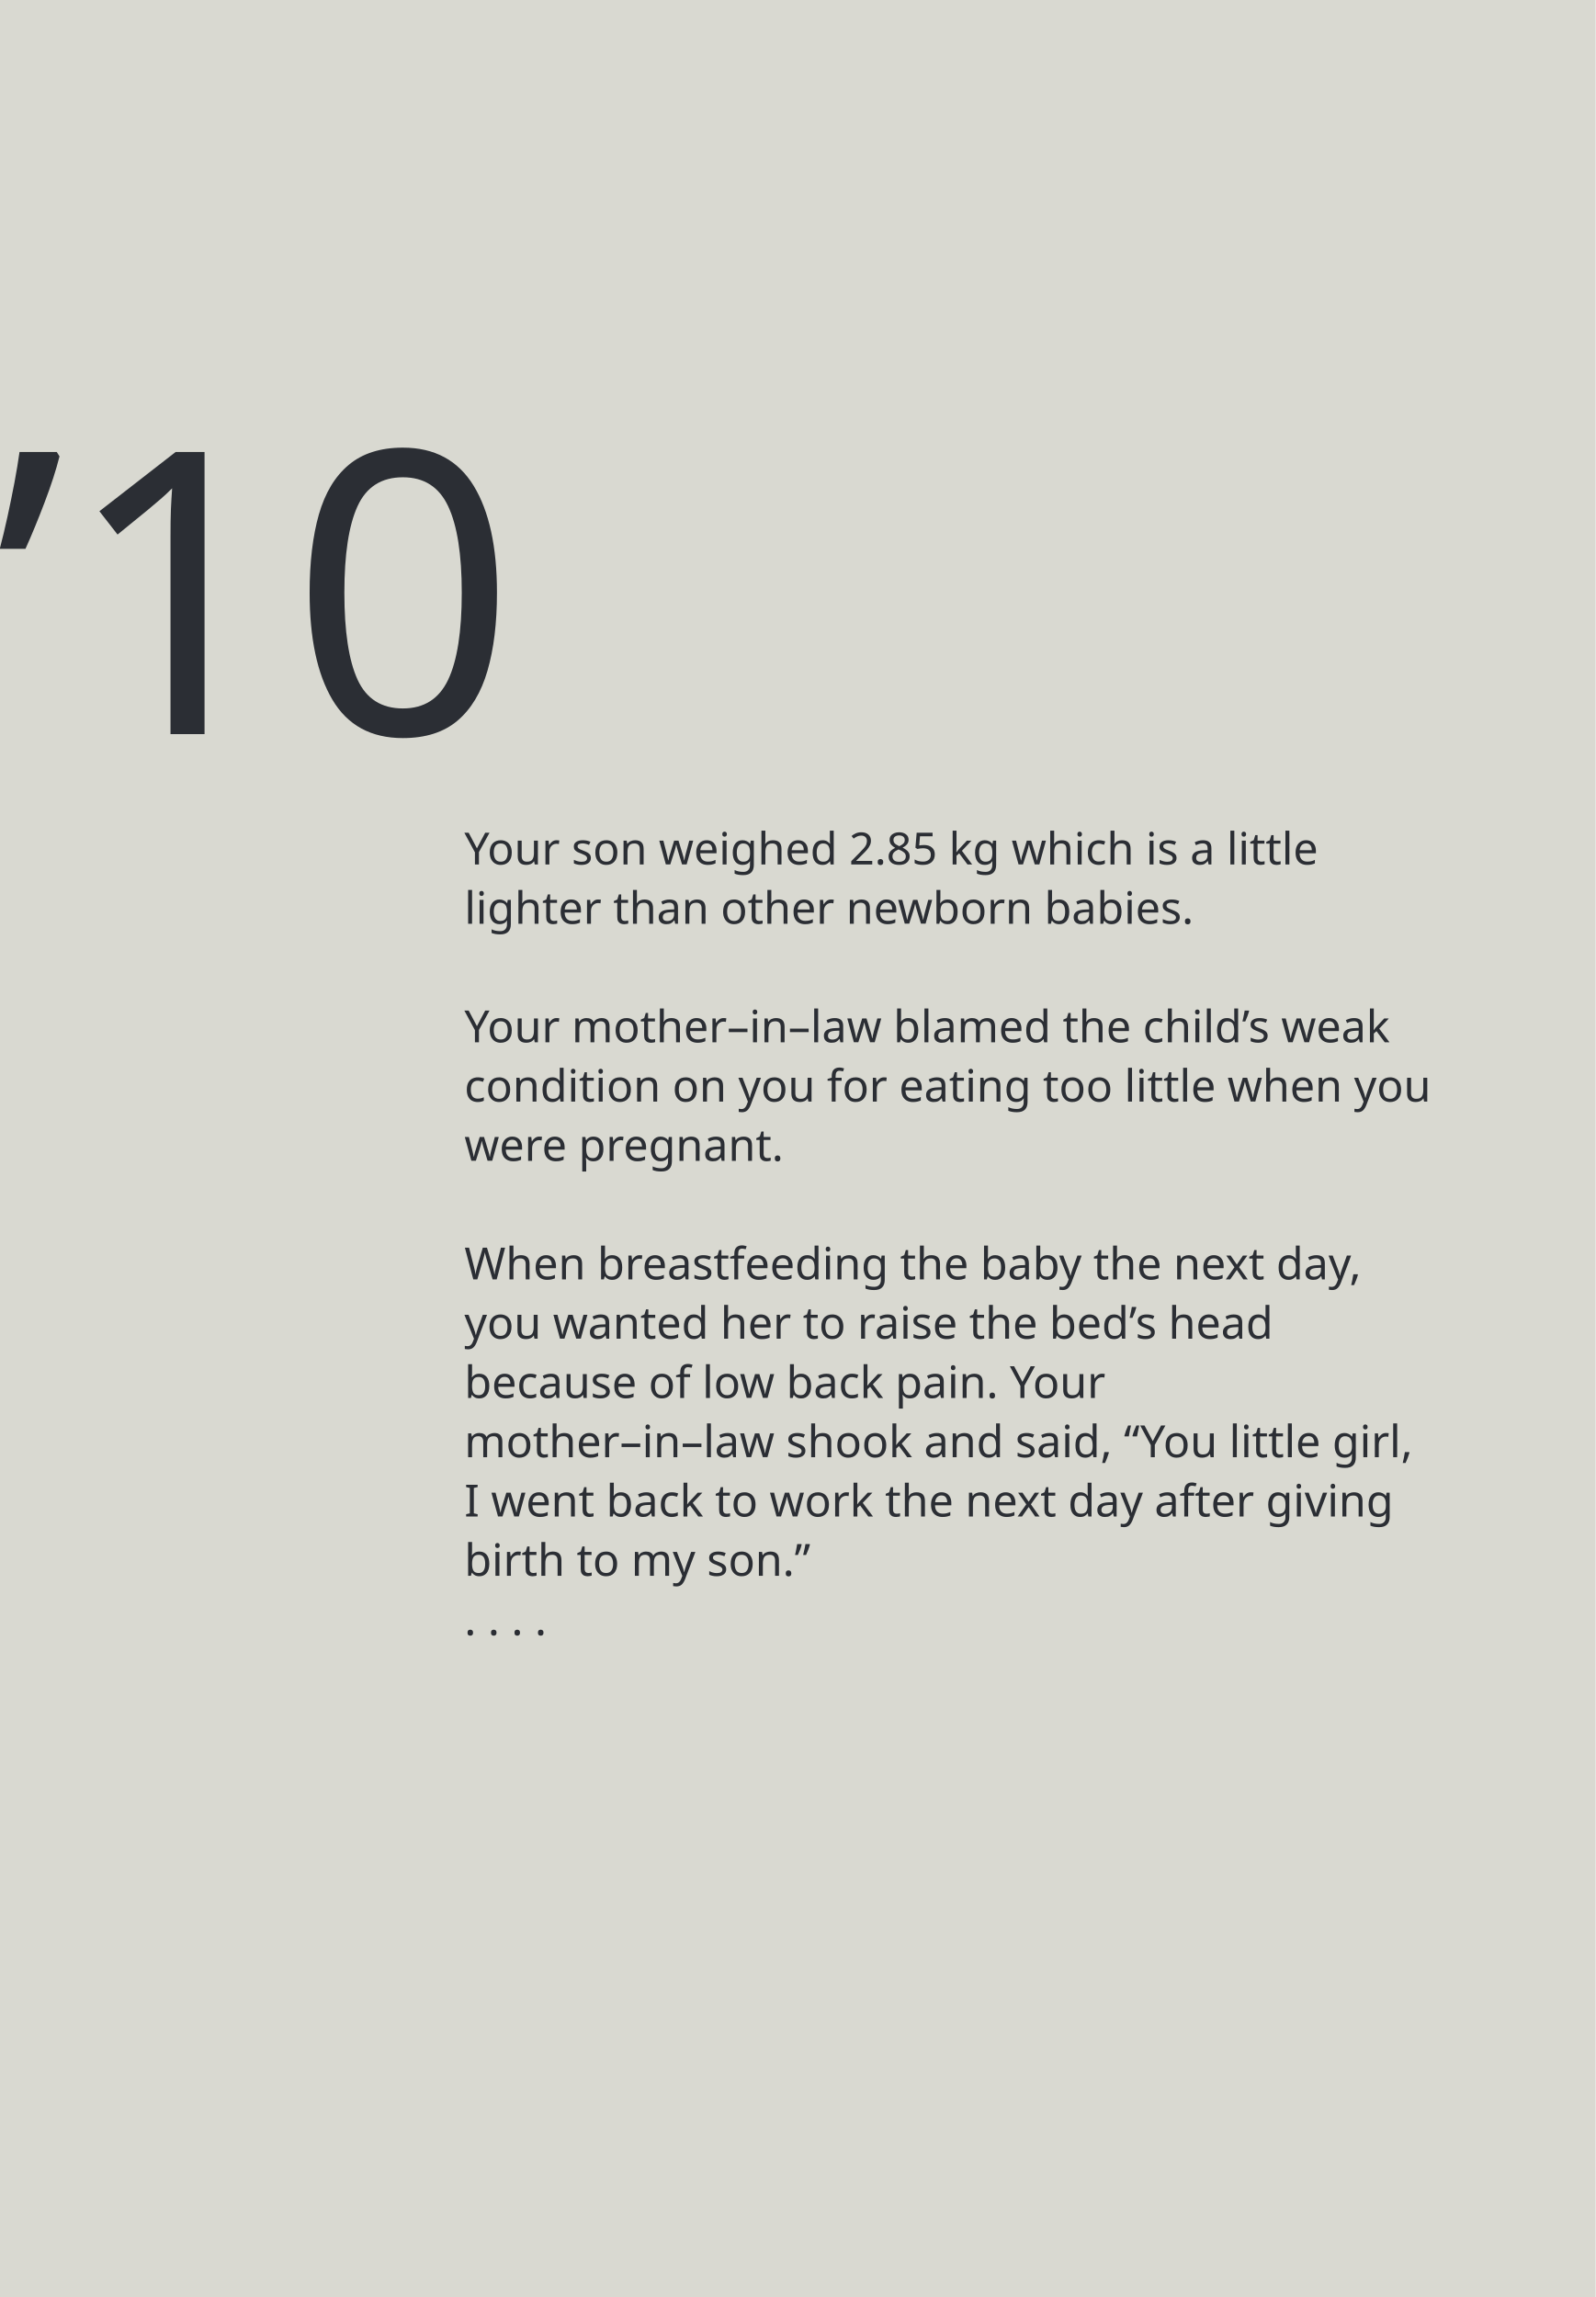
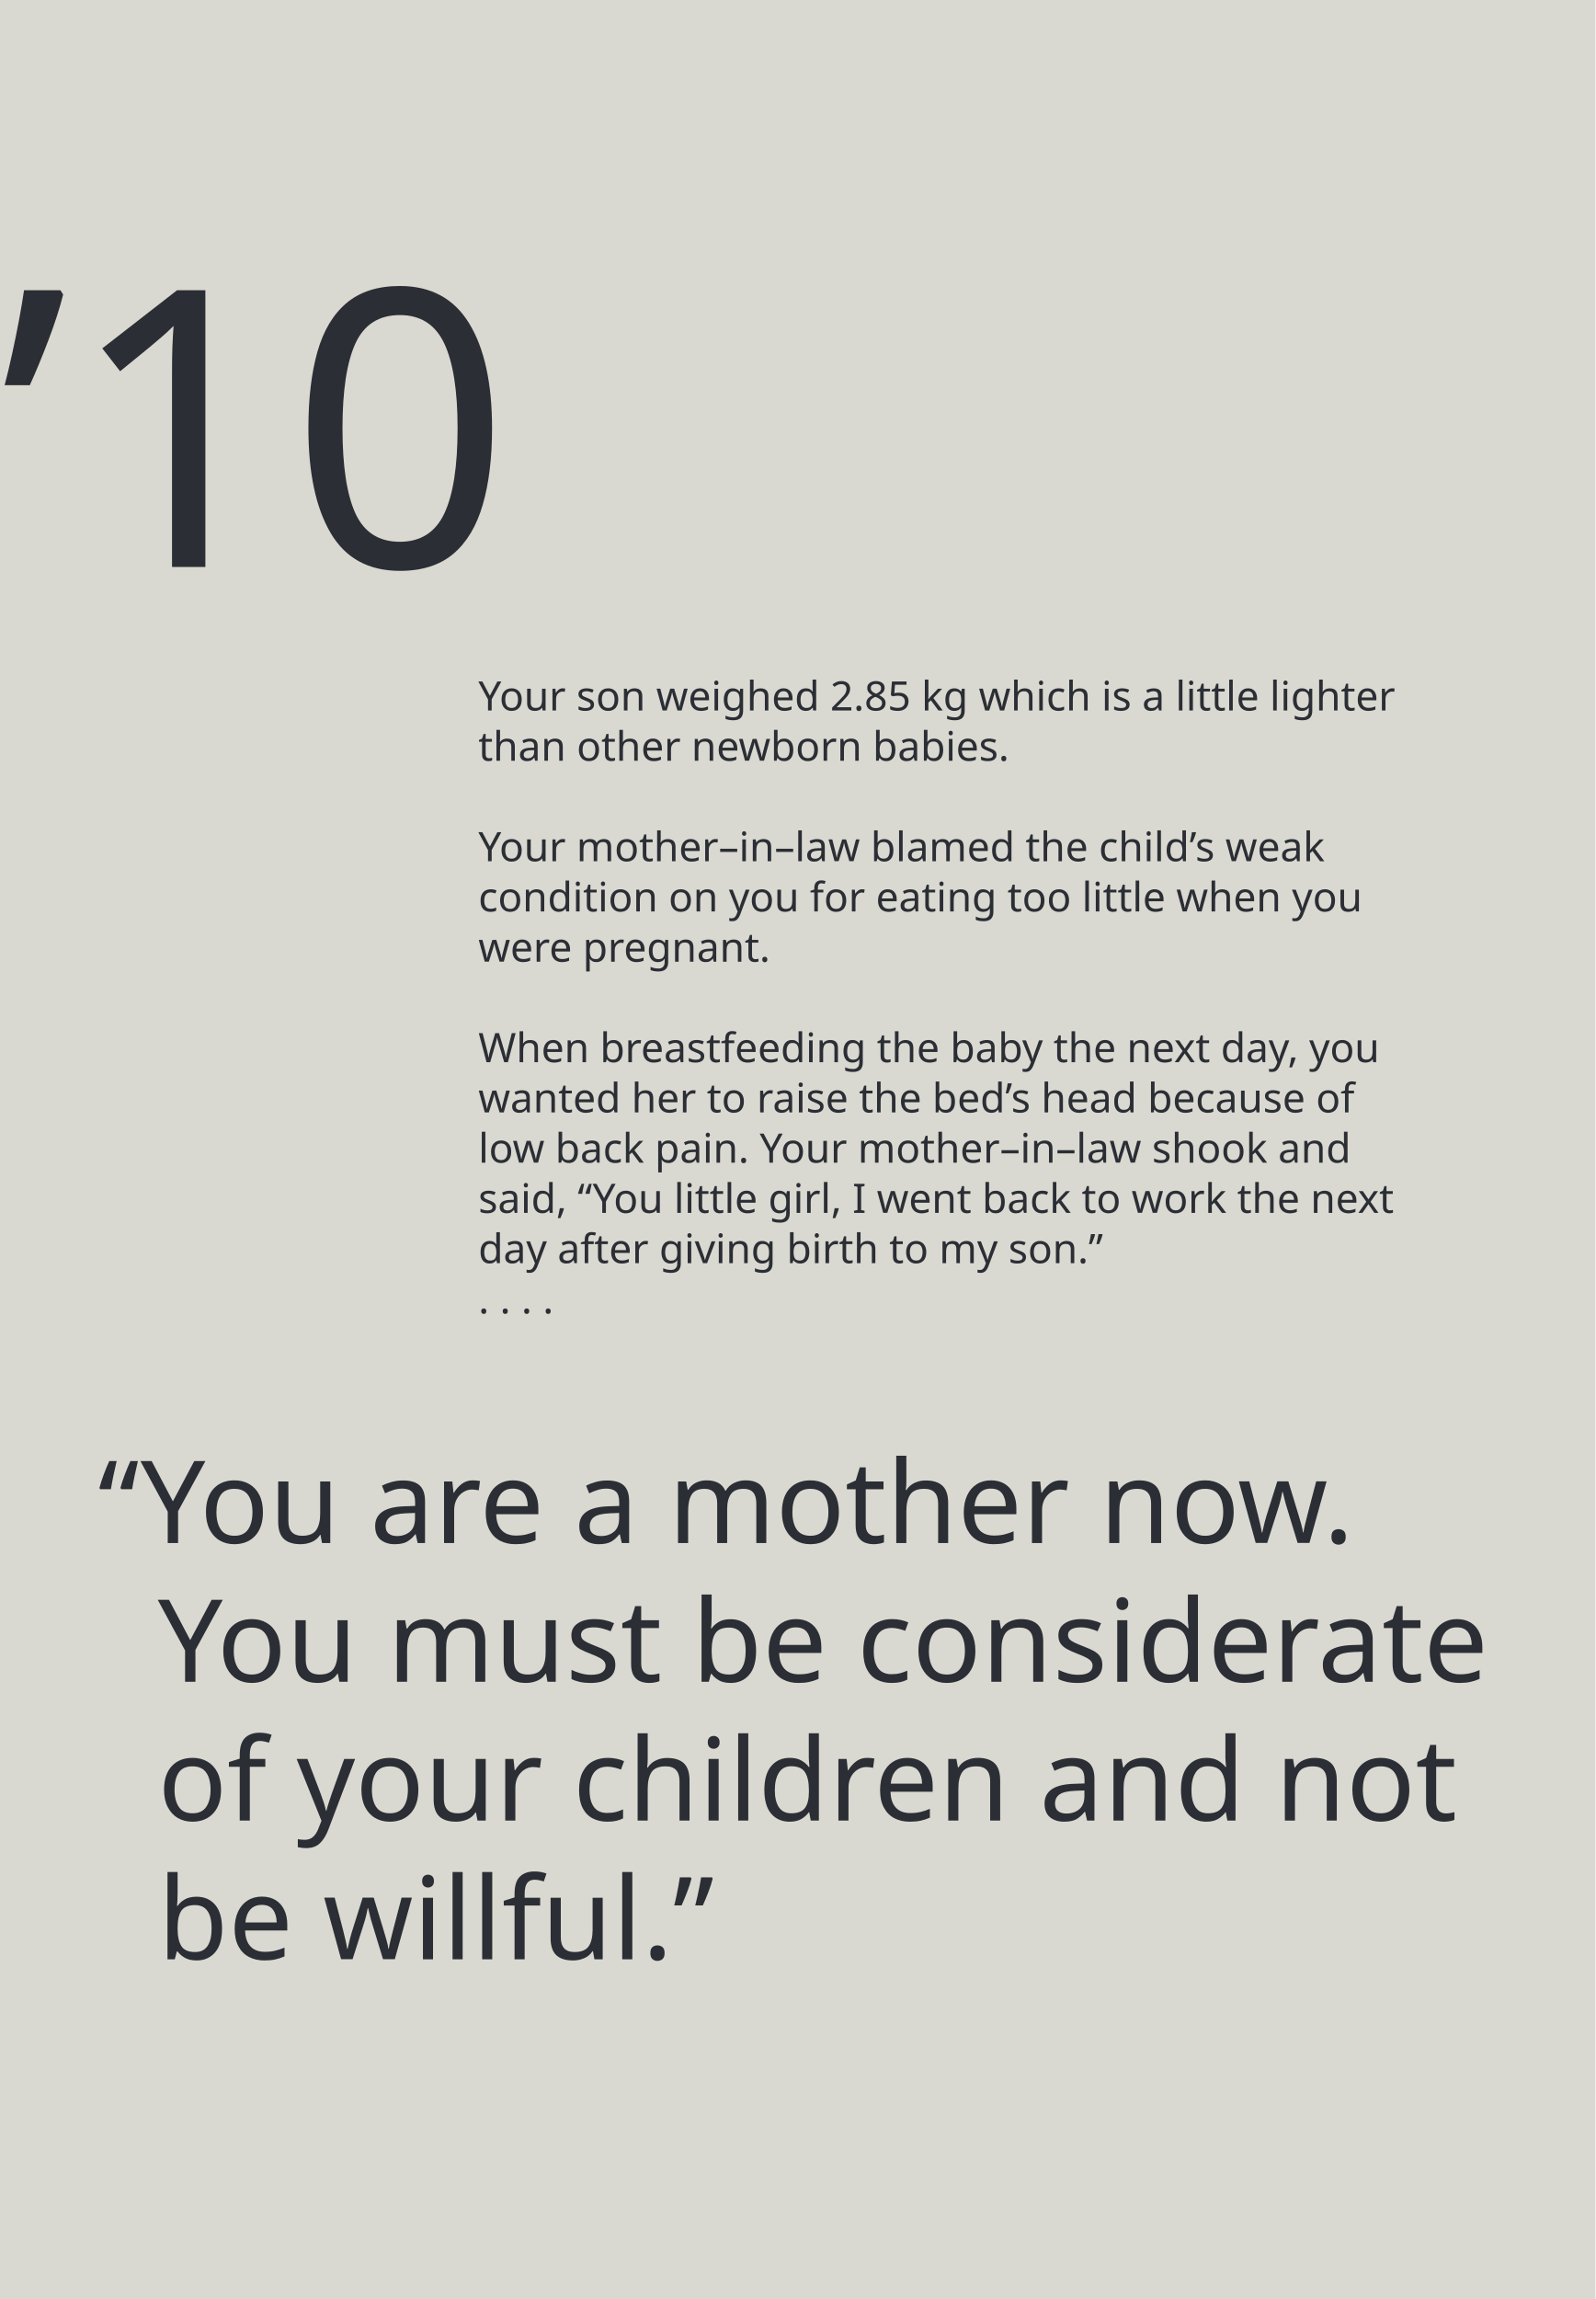
- <svg xmlns="http://www.w3.org/2000/svg" width="323" height="465" viewBox="0 0 323 465">
+ <svg xmlns="http://www.w3.org/2000/svg" width="667" height="961" viewBox="0 0 667 961">
  <defs>
    <style>
      .cls-1 {
        clip-path: url(#clip-Artboard_59);
      }

      .cls-2 {
        fill: #d9d9d1;
      }

-       .cls-3, .cls-4, .cls-5, .cls-7 {
+       .cls-3, .cls-4, .cls-6, .cls-7, .cls-8 {
        fill: #2b2e34;
      }

      .cls-3 {
        font-size: 11px;
      }

      .cls-3, .cls-4 {
        font-family: NeueHaasUnicaW1G-Regular, Neue Haas Unica W1G;
      }

      .cls-4 {
-         font-size: 9px;
+         font-size: 17px;
      }

      .cls-5 {
-         font-size: 80px;
+         fill: none;
+         stroke: #2b2e34;
+       }
+ 
+       .cls-6 {
+         font-size: 18px;
+       }
+ 
+       .cls-6, .cls-8 {
+         font-family: KeplerStd-Medium, Kepler Std;
+         font-weight: 500;
+       }
+ 
+       .cls-7 {
+         font-size: 162px;
        font-family: NeueHaasUnicaW1G-Light, Neue Haas Unica W1G;
        font-weight: 300;
      }

-       .cls-6 {
-         fill: none;
-         stroke: #2b2e34;
+       .cls-8 {
+         font-size: 48px;
      }

-       .cls-7 {
-         font-size: 18px;
-         font-family: KeplerStd-Medium, Kepler Std;
-         font-weight: 500;
-       }
- 
-       .cls-8 {
+       .cls-9 {
        fill: #fff;
      }
    </style>
    <clipPath id="clip-Artboard_59">
-       <rect width="323" height="465" />
+       <rect width="667" height="961" />
    </clipPath>
  </defs>
  <g id="Artboard_59" data-name="Artboard – 59" class="cls-1">
-     <rect class="cls-8" width="323" height="465" />
-     <g id="Group_29" data-name="Group 29" transform="translate(0 359)">
-       <path id="Path_25" data-name="Path 25" class="cls-2" d="M0,402H323V-360H0Z" />
+     <rect class="cls-9" width="667" height="961" />
+     <g id="Group_29" data-name="Group 29">
+       <path id="Path_25" data-name="Path 25" class="cls-2" d="M0,601H667V-360H0Z" transform="translate(0 360)" />
    </g>
-     <g id="Group" transform="translate(158 467)">
-       <text id="_" data-name=" " class="cls-3" transform="translate(191.608 -250.09)">
+     <g id="Group" transform="translate(200 277)">
+       <text id="_" data-name=" " class="cls-3" transform="translate(255.608 51.91)">
        <tspan x="0" y="0"> </tspan>
      </text>
-       <text id="_2" data-name=" " class="cls-3" transform="translate(168.642 -268.517)">
+       <text id="_2" data-name=" " class="cls-3" transform="translate(232.642 33.483)">
        <tspan x="0" y="0"> </tspan>
      </text>
-       <text id="_3" data-name=" " class="cls-3" transform="translate(178.256 -265.099)">
+       <text id="_3" data-name=" " class="cls-3" transform="translate(242.256 36.901)">
        <tspan x="0" y="0"> </tspan>
      </text>
-       <text id="_4" data-name=" " class="cls-3" transform="translate(186.944 -261.681)">
+       <text id="_4" data-name=" " class="cls-3" transform="translate(250.944 40.319)">
        <tspan x="0" y="0"> </tspan>
      </text>
-       <text id="Your_son_weighed_2.85_kg_which_is_a_little_lighter_than_other_newborn_babies._Your_mother_in_law_blamed_the_child_s_weak_condition_on_you_for_eating_too_little_when_you_were_pregnant._When_breastfeeding_the_baby_the_next_day_you_wanted_her_to_raise_the" data-name="Your son weighed 2.85 kg which is a little lighter than other newborn babies.  Your mother–in–law blamed the child’s weak condition on you for eating too little when you were pregnant.   When breastfeeding the baby the next day, you wanted her to raise the" class="cls-4" transform="translate(-64 -302)">
-         <tspan x="0" y="10">Your son weighed 2.85 kg which is a little </tspan>
-         <tspan x="0" y="22">lighter than other newborn babies.</tspan>
-         <tspan x="0" y="34" />
-         <tspan x="0" y="46">Your mother–in–law blamed the child’s weak </tspan>
-         <tspan x="0" y="58">condition on you for eating too little when you </tspan>
-         <tspan x="0" y="70">were pregnant. </tspan>
-         <tspan x="0" y="82" />
-         <tspan x="0" y="94">When breastfeeding the baby the next day, </tspan>
-         <tspan x="0" y="106">you wanted her to raise the bed’s head </tspan>
-         <tspan x="0" y="118">because of low back pain. Your </tspan>
-         <tspan x="0" y="130">mother–in–law shook and said, “You little girl, </tspan>
-         <tspan x="0" y="142">I went back to work the next day after giving </tspan>
-         <tspan x="0" y="154">birth to my son.”</tspan>
-         <tspan x="0" y="166">. . . .</tspan>
-         <tspan x="0" y="178" />
-         <tspan x="0" y="190" />
-         <tspan x="0" y="202" />
+       <text id="Your_son_weighed_2.85_kg_which_is_a_little_lighter_than_other_newborn_babies._Your_mother_in_law_blamed_the_child_s_weak_condition_on_you_for_eating_too_little_when_you_were_pregnant._When_breastfeeding_the_baby_the_next_day_you_wanted_her_to_raise_the" data-name="Your son weighed 2.85 kg which is a little lighter than other newborn babies.  Your mother–in–law blamed the child’s weak condition on you for eating too little when you were pregnant.   When breastfeeding the baby the next day, you wanted her to raise the" class="cls-4">
+         <tspan x="0" y="20">Your son weighed 2.85 kg which is a little lighter </tspan>
+         <tspan x="0" y="41">than other newborn babies.</tspan>
+         <tspan x="0" y="62" />
+         <tspan x="0" y="83">Your mother–in–law blamed the child’s weak </tspan>
+         <tspan x="0" y="104">condition on you for eating too little when you </tspan>
+         <tspan x="0" y="125">were pregnant. </tspan>
+         <tspan x="0" y="146" />
+         <tspan x="0" y="167">When breastfeeding the baby the next day, you </tspan>
+         <tspan x="0" y="188">wanted her to raise the bed’s head because of </tspan>
+         <tspan x="0" y="209">low back pain. Your mother–in–law shook and </tspan>
+         <tspan x="0" y="230">said, “You little girl, I went back to work the next </tspan>
+         <tspan x="0" y="251">day after giving birth to my son.”</tspan>
+         <tspan x="0" y="272">. . . .</tspan>
+         <tspan x="0" y="293" />
+         <tspan x="0" y="314" />
+         <tspan x="0" y="335" />
      </text>
    </g>
-     <text id="_10" data-name="’10" class="cls-5" transform="translate(-1 148.619)">
+     <g id="Group_18" data-name="Group 18" transform="translate(280.5 411.365)">
+       <path id="Path_18" data-name="Path 18" class="cls-5" d="M0,0" />
+     </g>
+     <text id="_5" data-name=" " class="cls-6" transform="translate(19.518 333.004)">
+       <tspan x="0" y="0"> </tspan>
+     </text>
+     <text id="_6" data-name=" " class="cls-6" transform="translate(263.706 360.717)">
+       <tspan x="0" y="0"> </tspan>
+     </text>
+     <text id="_7" data-name=" " class="cls-6" transform="translate(258.702 388.43)">
+       <tspan x="0" y="0"> </tspan>
+     </text>
+     <text id="_10" data-name="’10" class="cls-7" transform="translate(0 237)">
      <tspan x="0" y="0">’10</tspan>
    </text>
-     <g id="Group_18" data-name="Group 18" transform="translate(280.5 322.329)">
-       <path id="Path_18" data-name="Path 18" class="cls-6" d="M0,0" />
-     </g>
-     <text id="_5" data-name=" " class="cls-7" transform="translate(19.518 262.42)">
-       <tspan x="0" y="0"> </tspan>
-     </text>
-     <text id="_6" data-name=" " class="cls-7" transform="translate(263.706 284.02)">
-       <tspan x="0" y="0"> </tspan>
-     </text>
-     <text id="_7" data-name=" " class="cls-7" transform="translate(258.702 305.62)">
-       <tspan x="0" y="0"> </tspan>
+     <text id="_You_are_a_mother_now._You_must_be_considerate_of_your_children_and_not_be_willful._" data-name="“You are a mother now.    You must be considerate    of your children and not    be willful.”" class="cls-8" transform="translate(41 611)">
+       <tspan x="0" y="34">“You are a mother now. </tspan>
+       <tspan x="0" y="92" xml:space="preserve">  You must be considerate </tspan>
+       <tspan x="0" y="150" xml:space="preserve">  of your children and not </tspan>
+       <tspan x="0" y="208" xml:space="preserve">  be willful.”</tspan>
    </text>
  </g>
</svg>
